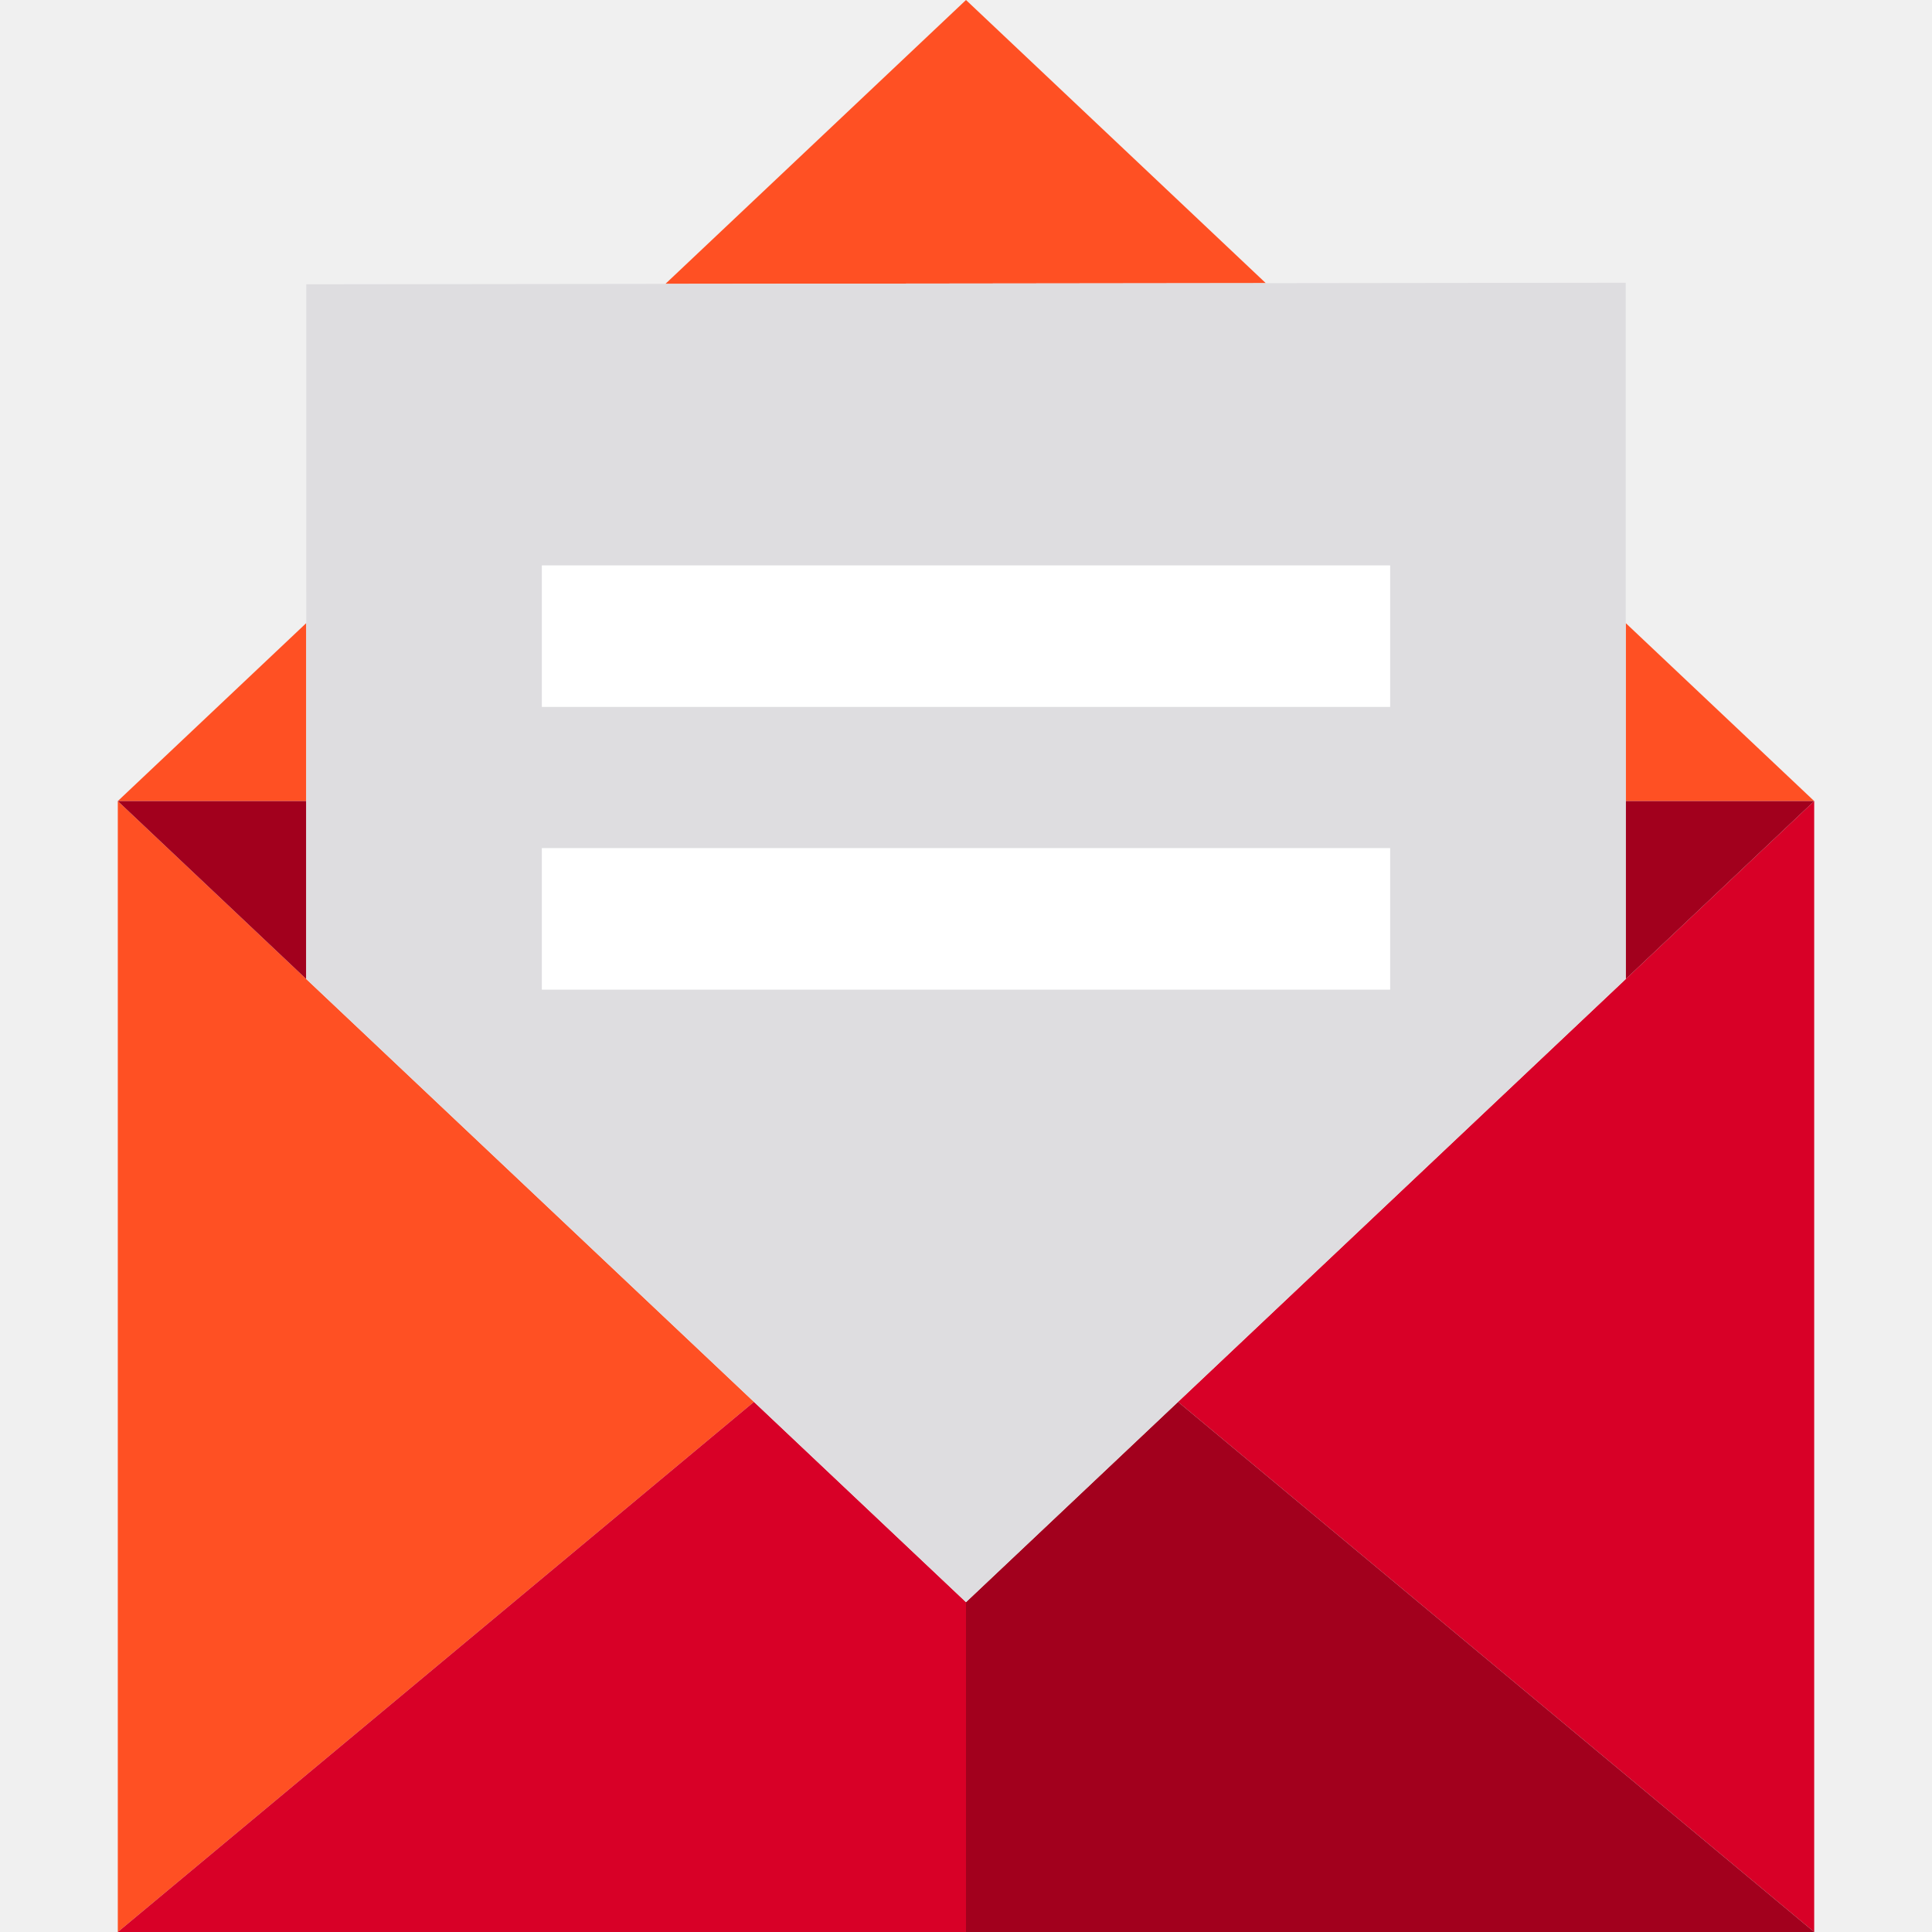
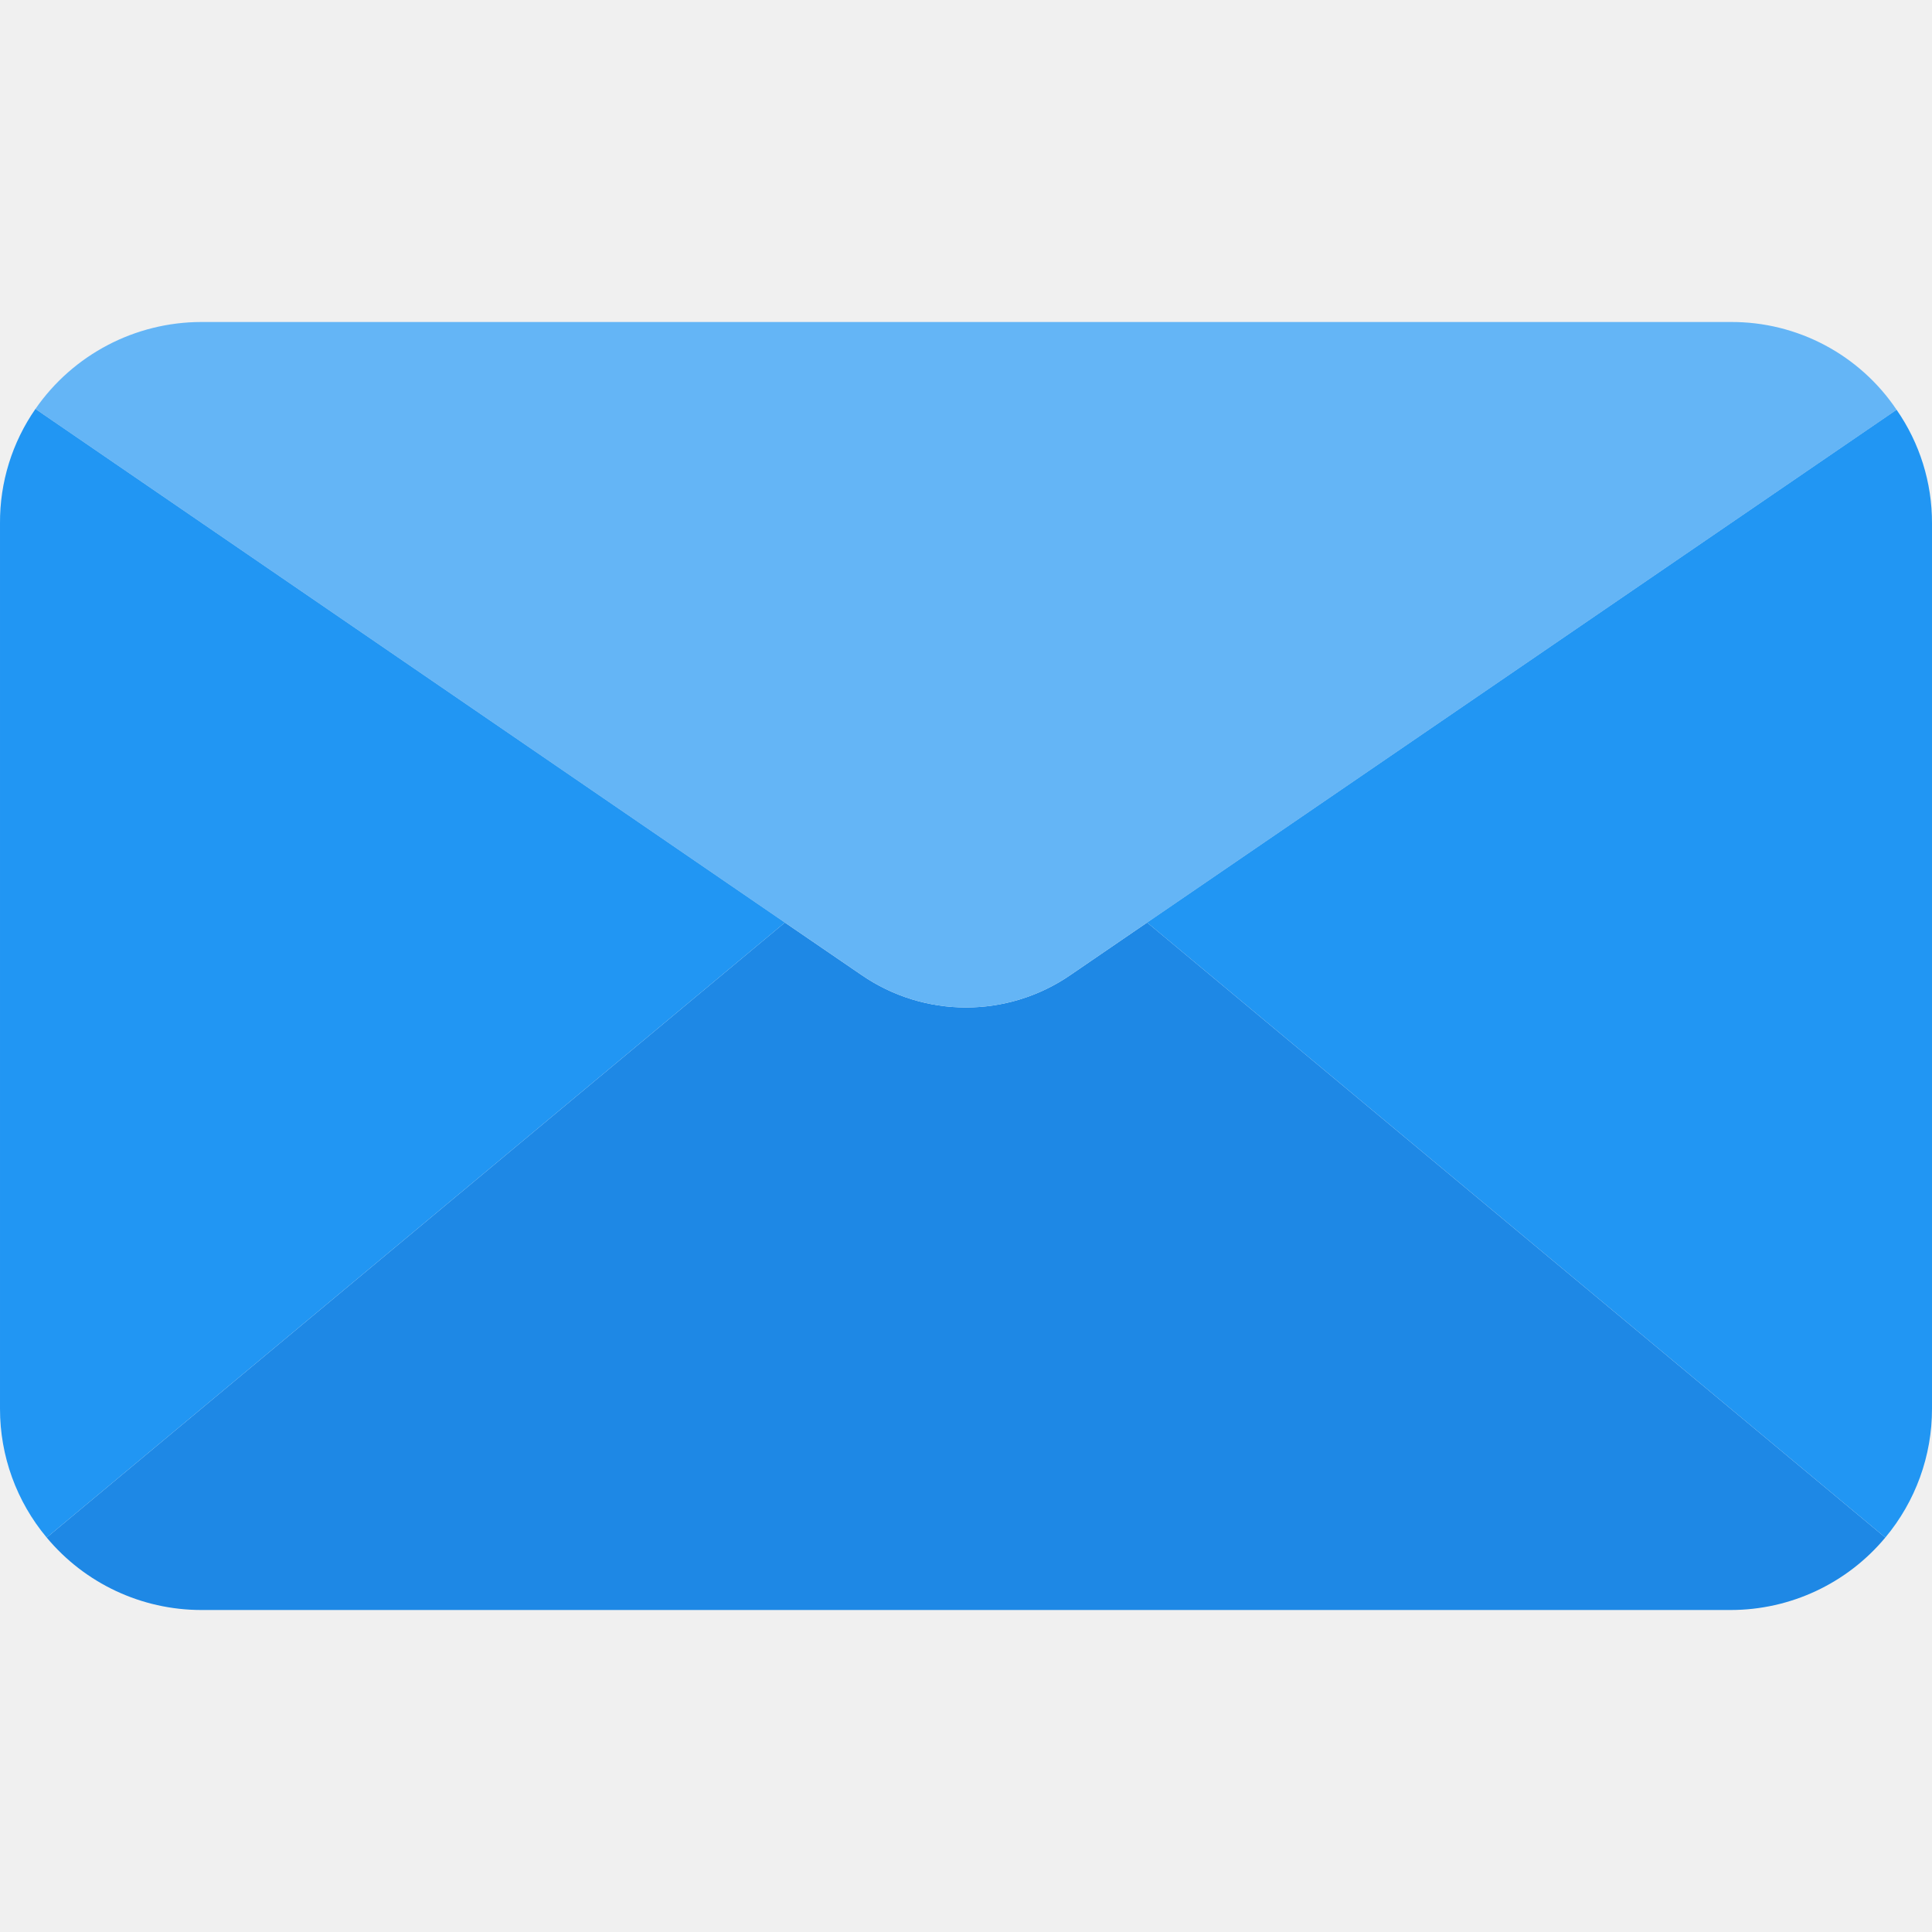
- <svg xmlns="http://www.w3.org/2000/svg" version="1.1" id="Capa_1" x="0px" y="0px" viewBox="0 0 410 410" style="enable-background:new 0 0 410 410;" xml:space="preserve">
-   <g id="XMLID_1256_">
-     <polygon id="XMLID_1257_" style="fill:#D80027;" points="345.01,207.769 345.01,207.77 250,297.5 385,410 385,170  " />
-     <polygon id="XMLID_1258_" style="fill:#FF5023;" points="25,170 25,410 160,297.5  " />
-     <polygon id="XMLID_1259_" style="fill:#D80027;" points="160,297.5 25,410 205,410 205,340  " />
-     <polygon id="XMLID_1260_" style="fill:#A2001D;" points="205,340 205,410 385,410 250,297.5  " />
-     <polygon id="XMLID_1261_" style="fill:#FF5023;" points="64.993,132.229 25,170 64.99,170  " />
-     <polygon id="XMLID_1262_" style="fill:#FF5023;" points="385,170 345.005,132.227 345.008,170  " />
-     <polygon id="XMLID_1263_" style="fill:#FF5023;" points="205,0 141.213,60.243 268.626,60.092  " />
-     <polygon id="XMLID_1264_" style="fill:#A2001D;" points="345.01,207.769 385,170 345.008,170  " />
-     <polygon id="XMLID_1265_" style="fill:#A2001D;" points="205,340 64.986,207.765 64.99,170 25,170 160,297.5  " />
-     <path id="XMLID_1266_" style="fill:#DEDDE0;" d="M64.986,207.765L205,340l45-42.5l95.01-89.73v-0.001L345.008,170l-0.003-37.773   L345,60l-76.374,0.092l-127.413,0.151L65,60.334l-0.007,71.895L64.99,170L64.986,207.765z M115,180h180v30H115V180z M115,150v-30   h180v30H115z" />
-     <rect id="XMLID_1270_" x="115" y="120" style="fill:#FFFFFF;" width="180" height="30" />
-     <rect id="XMLID_1271_" x="115" y="180" style="fill:#FFFFFF;" width="180" height="30" />
+ <svg xmlns="http://www.w3.org/2000/svg" version="1.1" id="Capa_1" x="0px" y="0px" viewBox="0 0 512.001 512.001" style="enable-background:new 0 0 512.001 512.001;" xml:space="preserve">
+   <path style="fill:#1E88E5;" d="M499.628,407.468c-10.128,12.16-25.134,19.194-40.96,19.2H53.334  c-15.826-0.006-30.832-7.04-40.96-19.2l195.627-162.987l20.267,13.867c16.695,11.52,38.772,11.52,55.467,0l20.267-13.867  L499.628,407.468z" />
+   <path style="fill:#64B5F6;" d="M502.614,108.588L304.001,244.481l-20.267,13.867c-16.695,11.52-38.772,11.52-55.467,0  l-20.267-13.867L9.388,108.374c9.994-14.411,26.409-23.017,43.947-23.04h405.333C476.285,85.241,492.781,93.969,502.614,108.588z" />
+   <g>
+     <path style="fill:#2196F3;" d="M208.001,244.481L12.374,407.468c-8.007-9.57-12.388-21.655-12.373-34.133V138.668   c-0.065-10.823,3.214-21.403,9.387-30.293L208.001,244.481z" />
+     <path style="fill:#2196F3;" d="M512.001,138.668v234.667c0.014,12.478-4.366,24.563-12.373,34.133L304.001,244.481l198.613-135.893   C508.756,117.414,512.033,127.915,512.001,138.668z" />
  </g>
  <g>
</g>
  <g>
</g>
  <g>
</g>
  <g>
</g>
  <g>
</g>
  <g>
</g>
  <g>
</g>
  <g>
</g>
  <g>
</g>
  <g>
</g>
  <g>
</g>
  <g>
</g>
  <g>
</g>
  <g>
</g>
  <g>
</g>
</svg>
